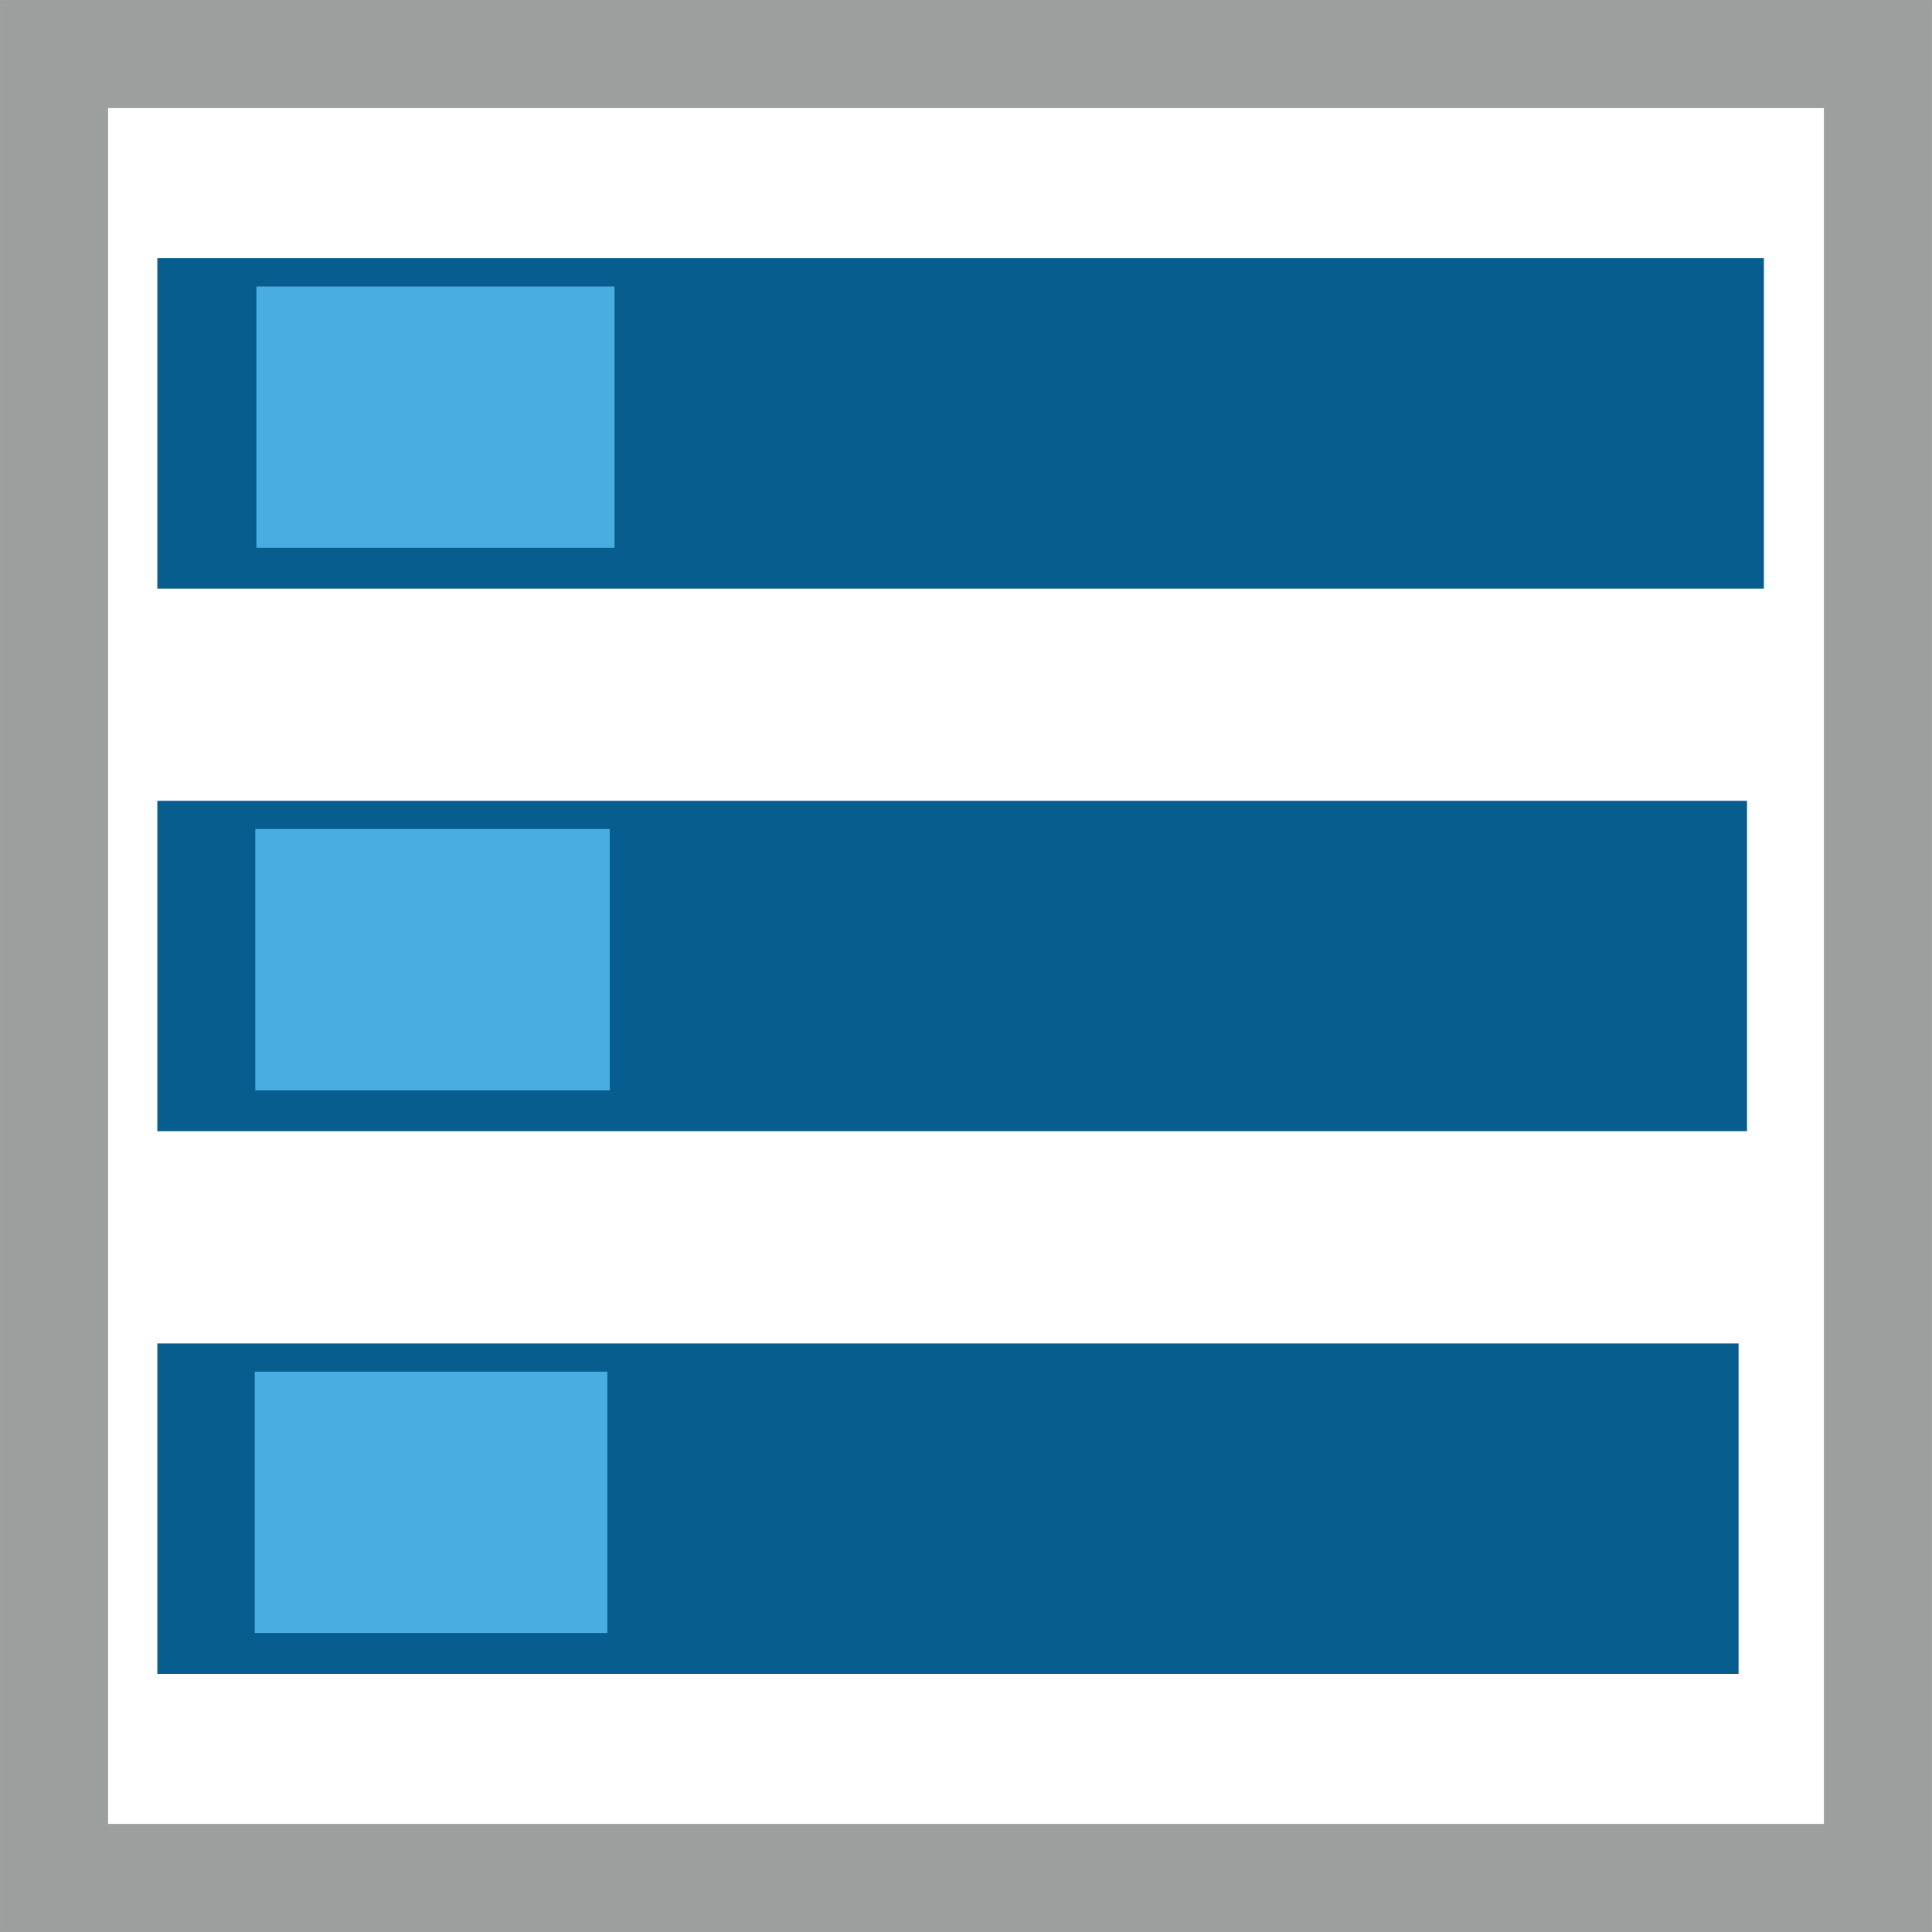
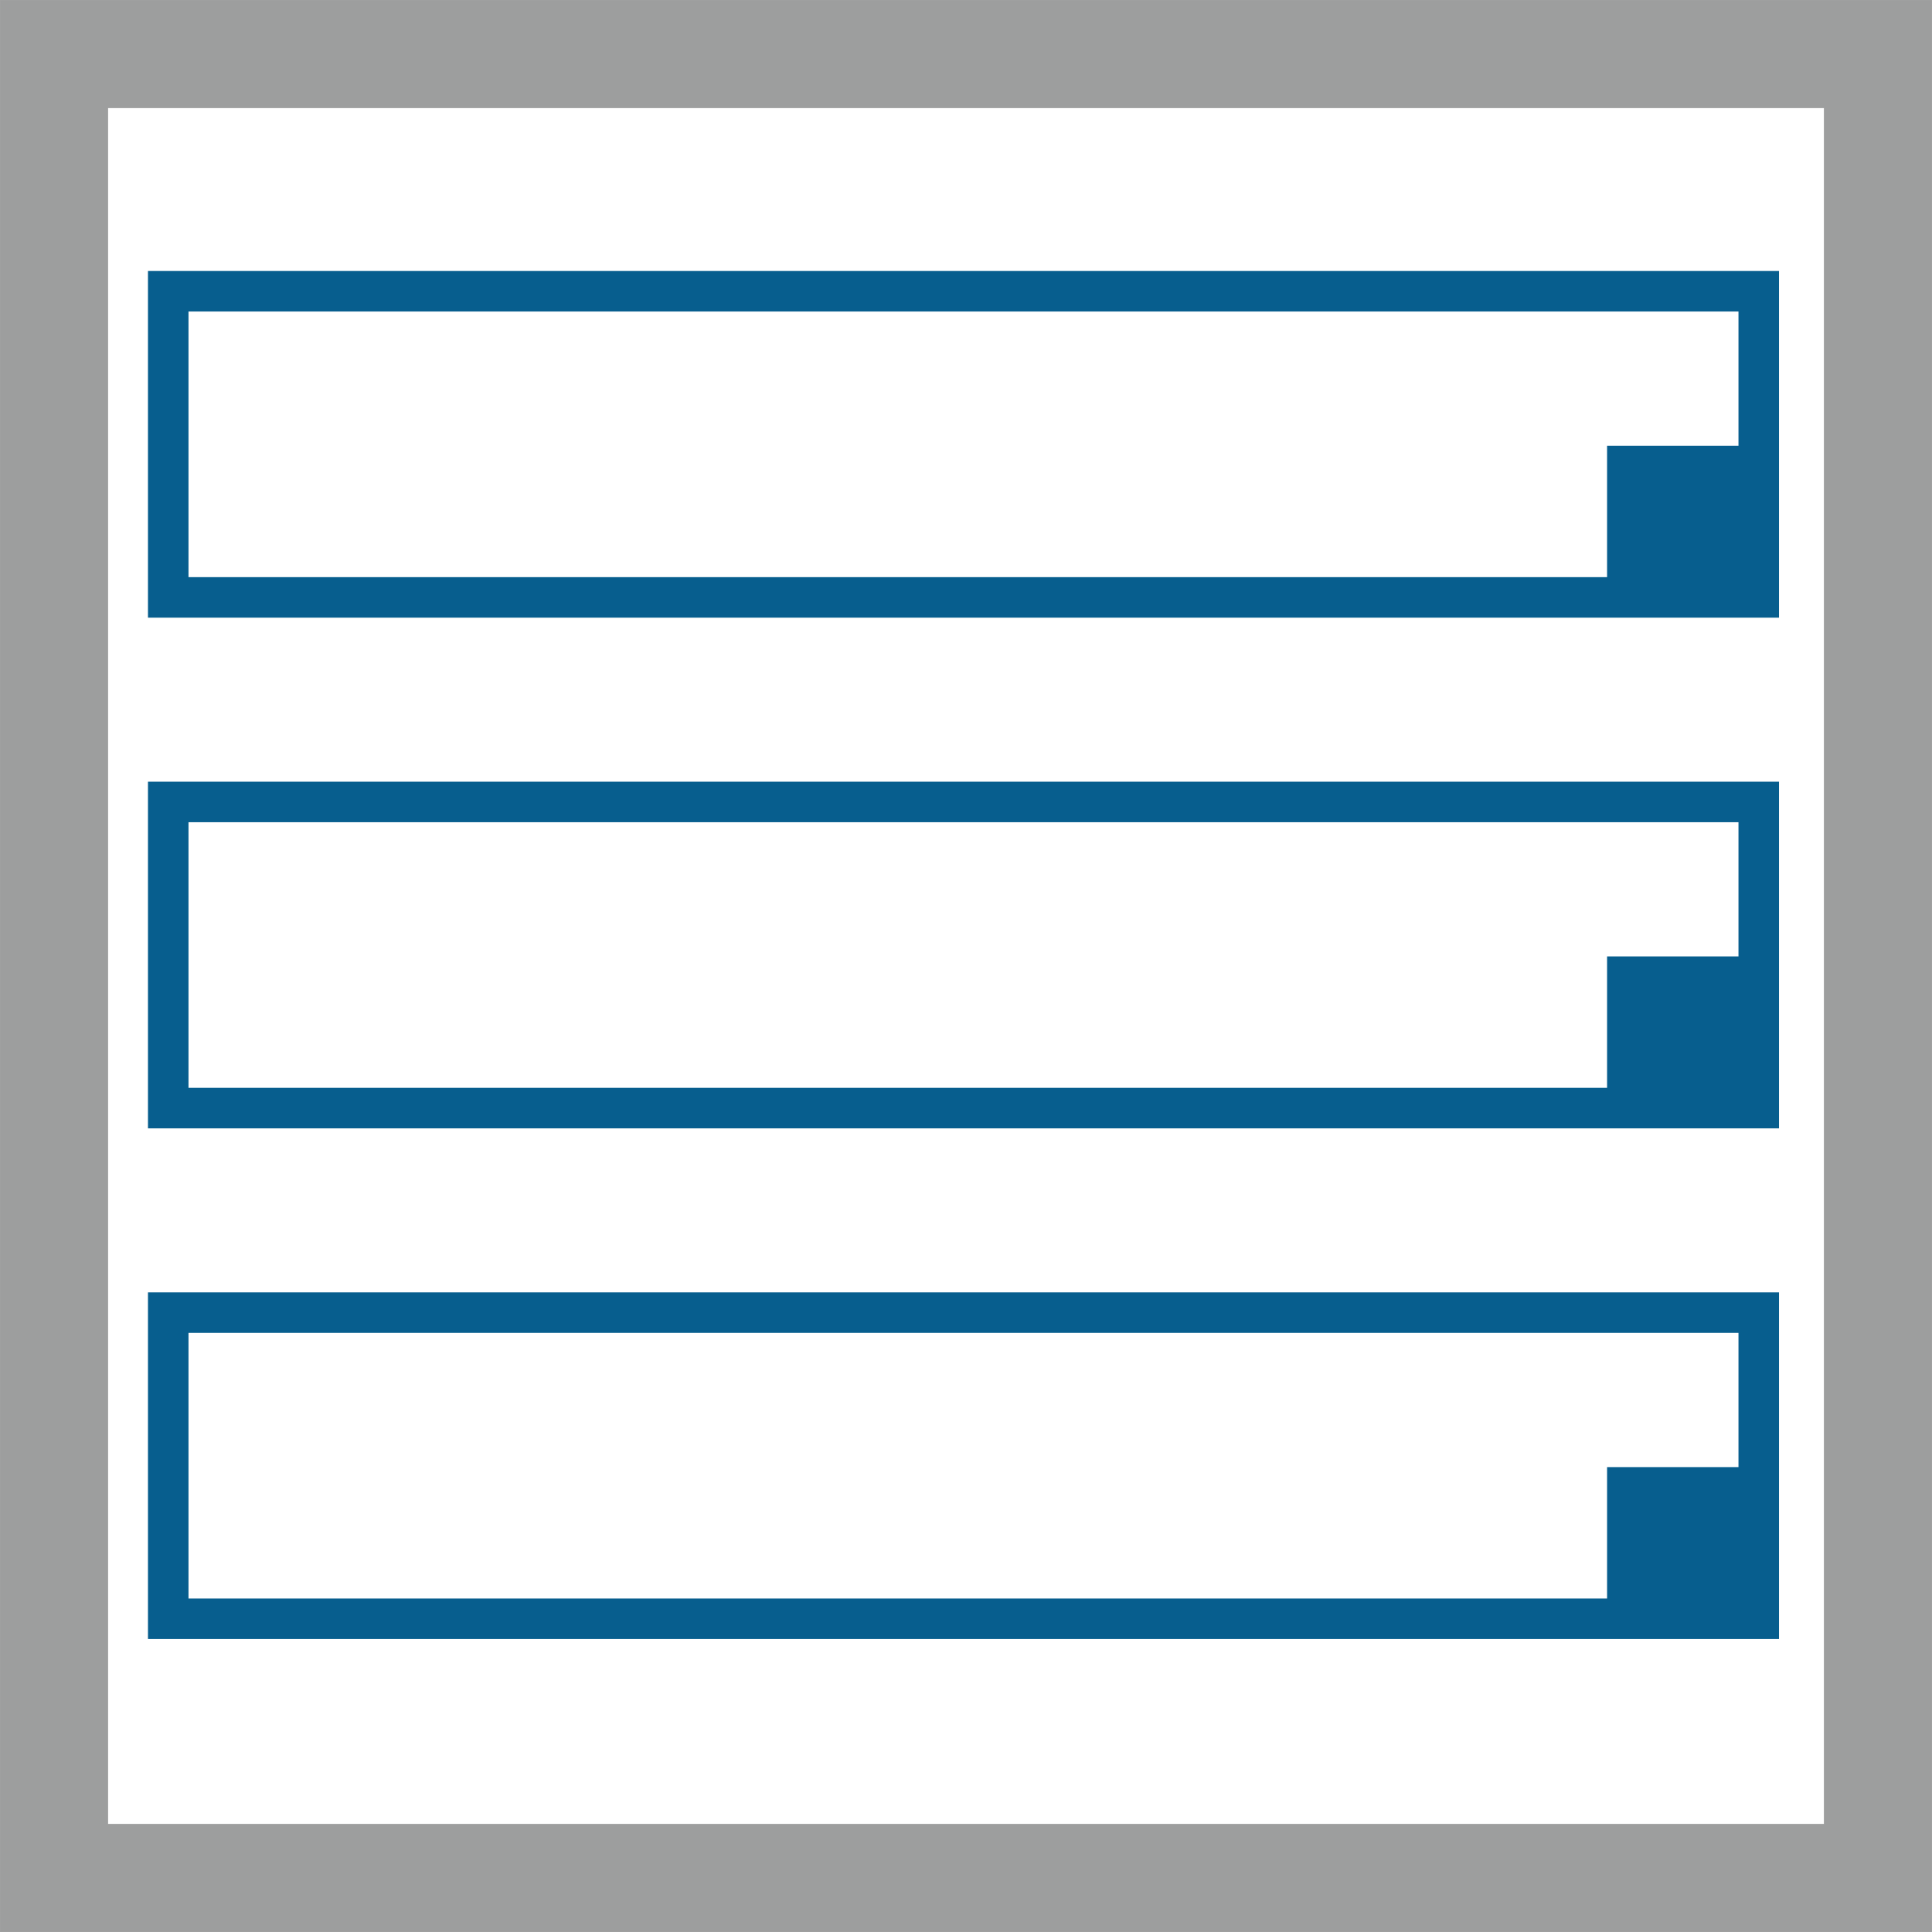
<svg xmlns="http://www.w3.org/2000/svg" xml:space="preserve" width="143px" height="143px" version="1.1" style="shape-rendering:geometricPrecision; text-rendering:geometricPrecision; image-rendering:optimizeQuality; fill-rule:evenodd; clip-rule:evenodd" viewBox="0 0 611.19 611.19">
  <defs>
    <style type="text/css">
   
    .str0 {stroke:#9D9E9E;stroke-width:34.19;stroke-miterlimit:22.926}
-     .str1 {stroke:#49ADE2;stroke-width:3.85;stroke-miterlimit:22.926}
+     .str1 {stroke:#075E8E;stroke-width:12.82;stroke-miterlimit:22.926}
    .fil0 {fill:none}
-     .fil2 {fill:#49ADE2}
    .fil1 {fill:#075E8E}
   
  </style>
  </defs>
  <g id="Layer_x0020_1">
    <rect class="fil0 str0" x="17.1" y="17.1" width="576.99" height="576.99" />
-     <g id="_1570783915120">
-       <rect class="fil1" x="49.77" y="81.68" width="508.24" height="104.53" />
-       <rect class="fil2 str1" x="83.04" y="92.54" width="109.43" height="78.82" />
+     <g id="_2359029149072">
+       <rect class="fil0 str1" x="53.22" y="92.14" width="503.16" height="96.85" />
+       <rect class="fil1" x="508.4" y="141.01" width="47.98" height="47.98" />
    </g>
-     <g id="_1570783893680">
-       <rect class="fil1" x="49.77" y="253.34" width="502.9" height="104.53" />
-       <rect class="fil2 str1" x="82.69" y="264.19" width="108.28" height="78.82" />
+     <g id="_2359029147952">
+       <rect class="fil0 str1" x="53.22" y="253.7" width="503.16" height="96.85" />
+       <rect class="fil1" x="508.4" y="302.56" width="47.98" height="47.98" />
    </g>
-     <g id="_1570783893776">
-       <rect class="fil1" x="49.77" y="425" width="500.23" height="104.53" />
-       <rect class="fil2 str1" x="82.51" y="435.85" width="107.7" height="78.82" />
+     <g id="_2359029147792">
+       <rect class="fil0 str1" x="53.22" y="415.25" width="503.16" height="96.85" />
+       <rect class="fil1" x="508.4" y="464.12" width="47.98" height="47.98" />
    </g>
  </g>
</svg>
